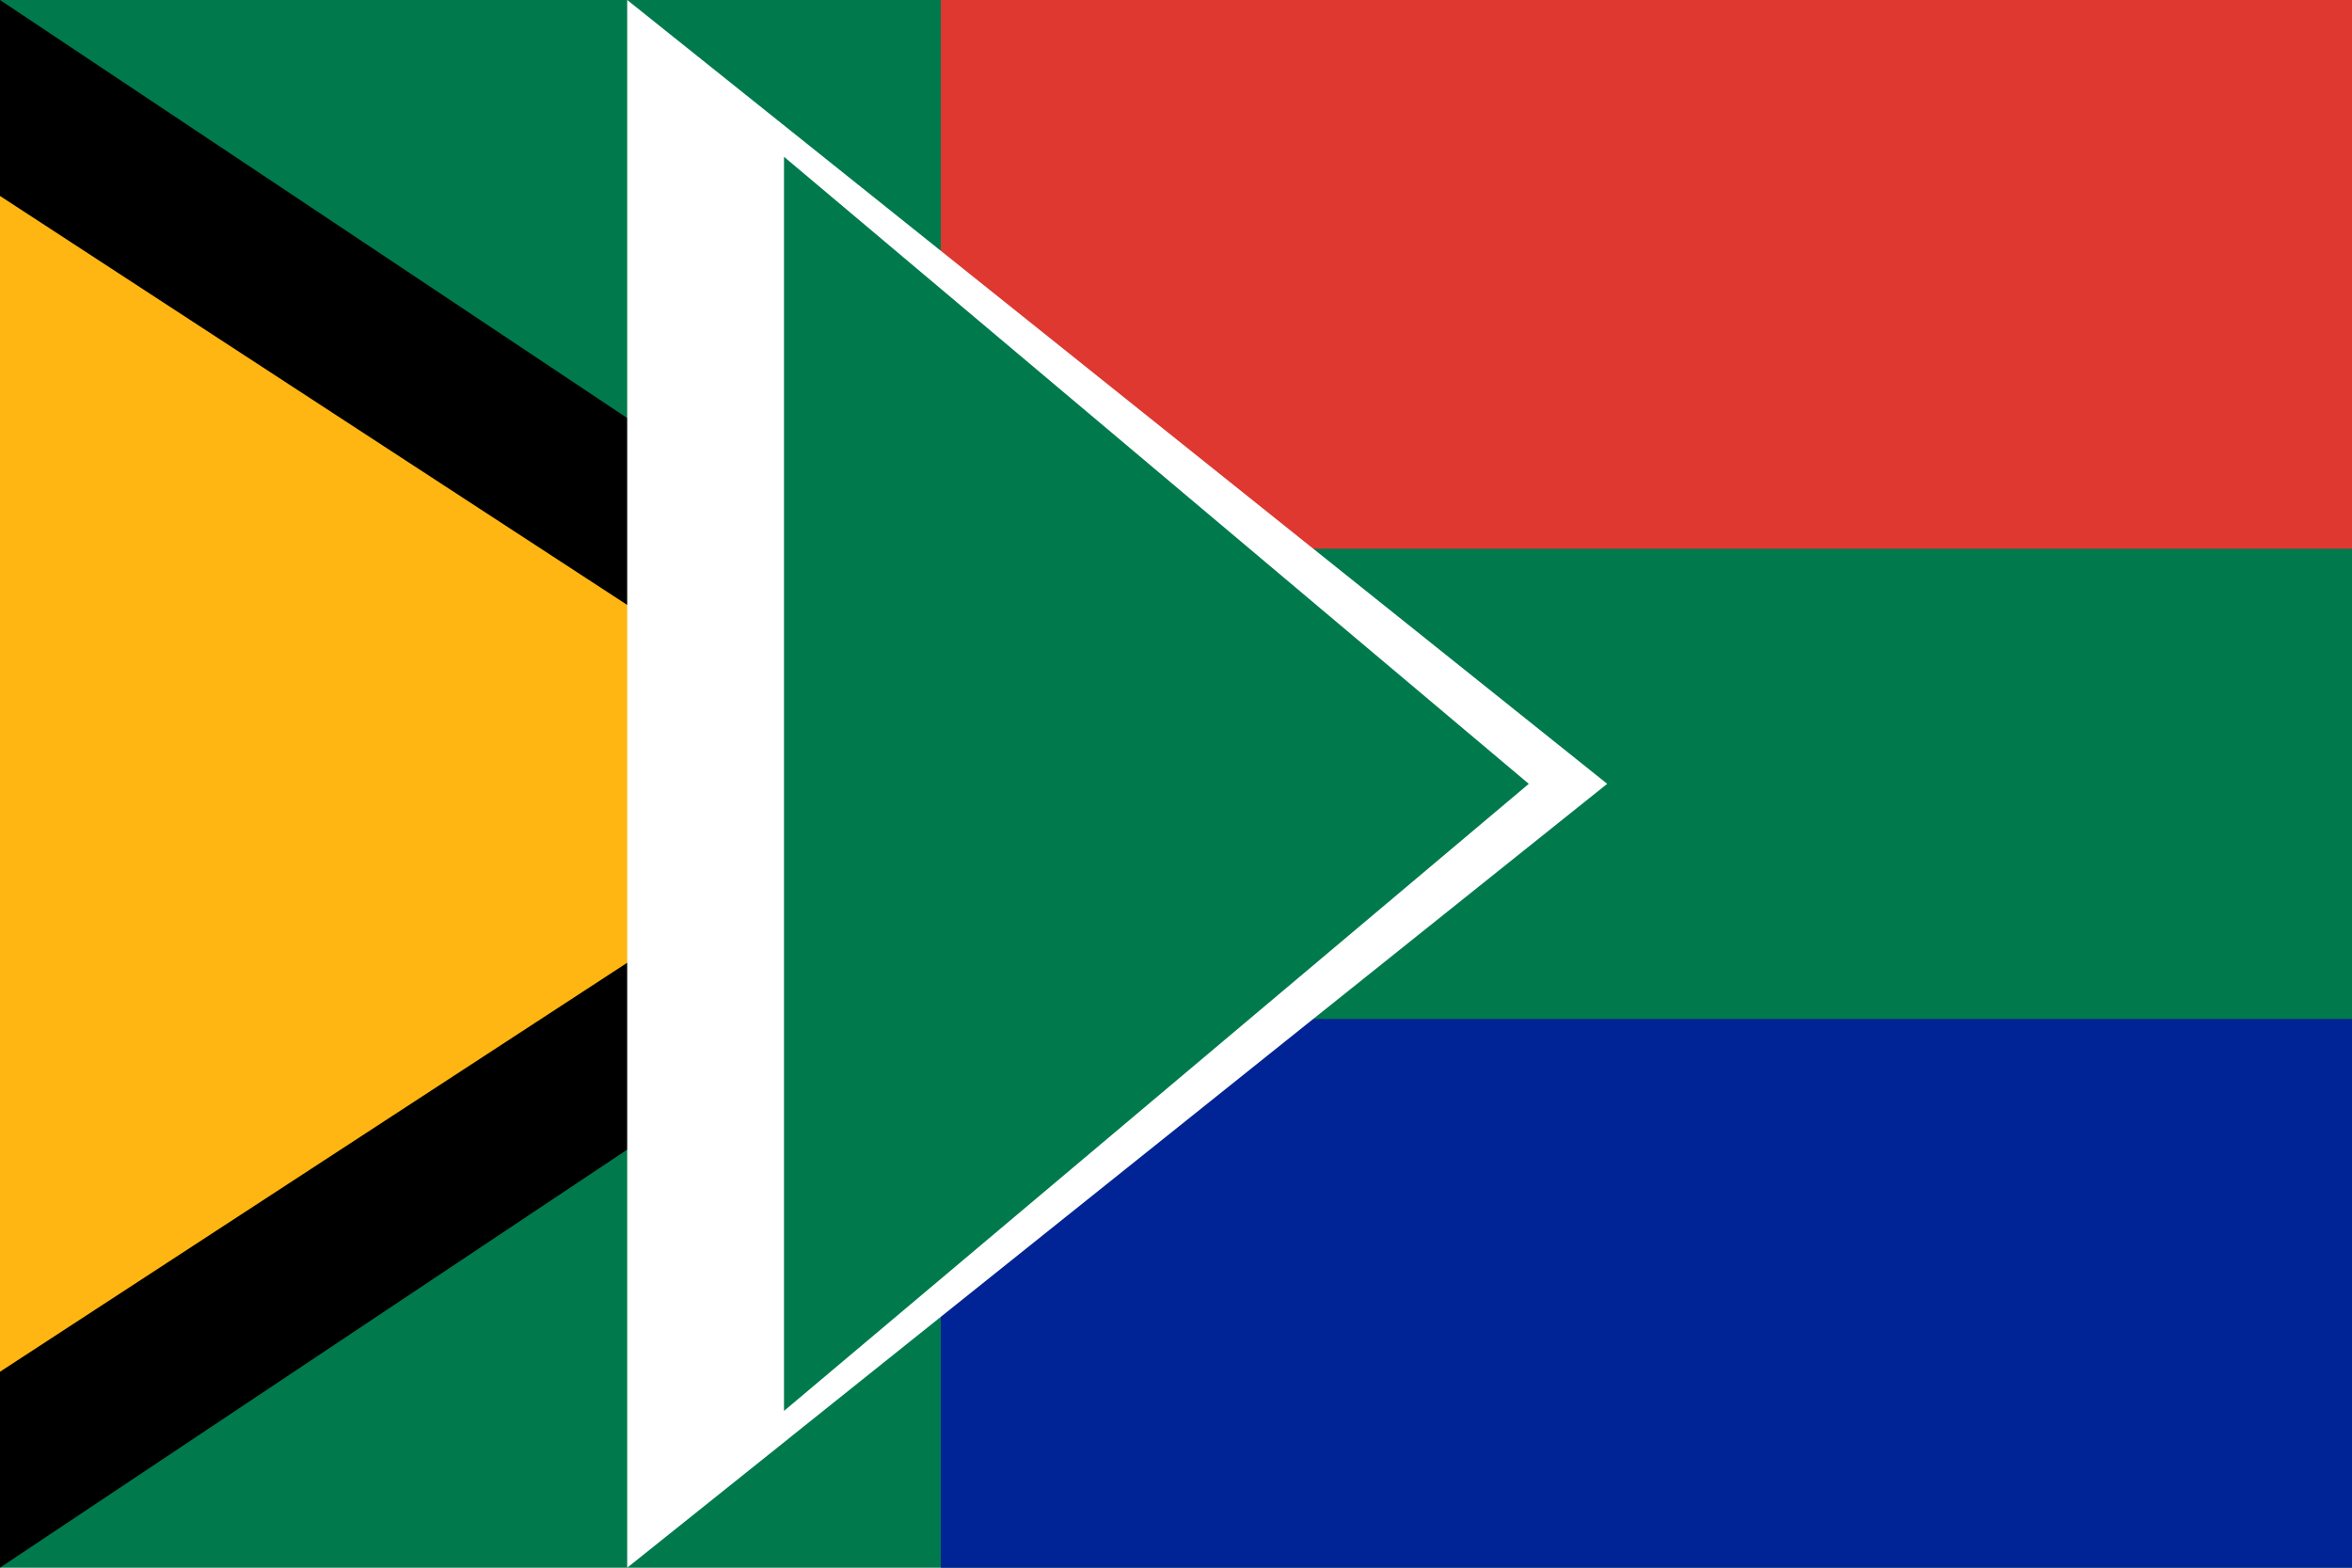
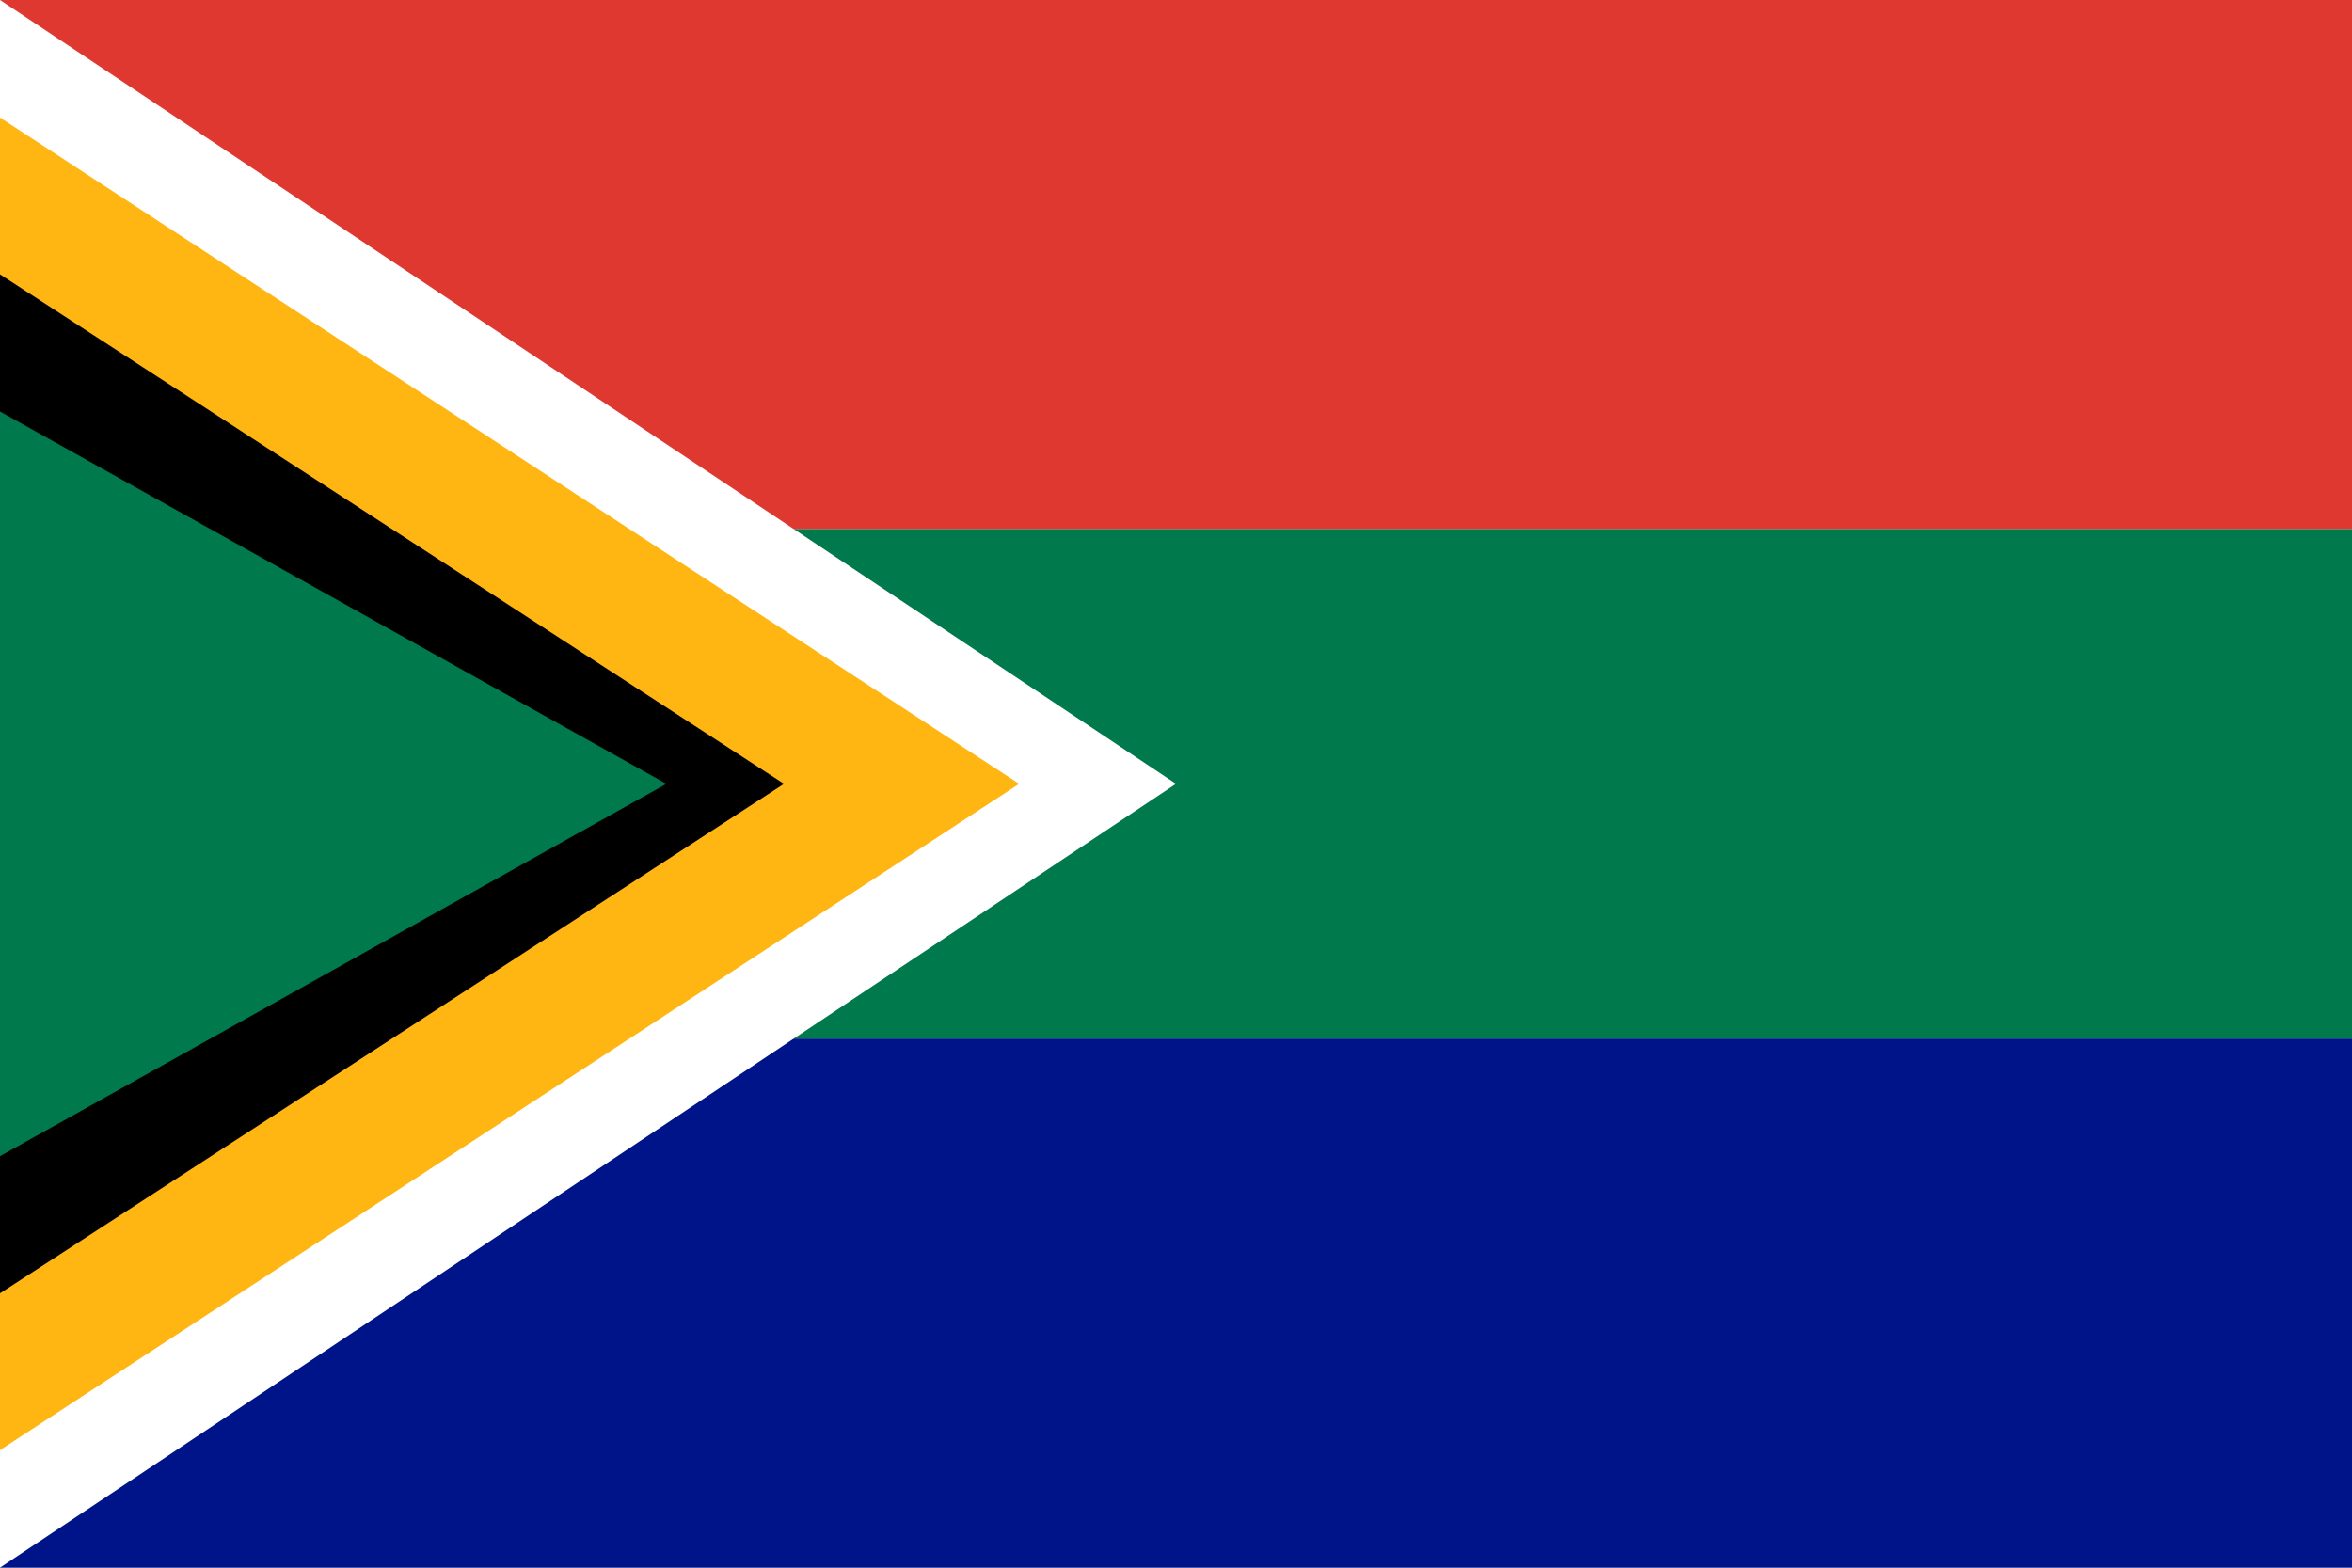
<svg xmlns="http://www.w3.org/2000/svg" viewBox="0 0 60 40">
-   <rect x="0" y="0" width="60" height="40" fill="#007a4d" />
-   <polygon points="0,0 30,20 0,40" fill="#000" />
-   <polygon points="0,5 23,20 0,35" fill="#ffb612" />
-   <rect x="24" y="0" width="36" height="14" fill="#de3831" />
-   <rect x="24" y="26" width="36" height="14" fill="#002395" />
-   <polygon points="16,0 41,20 16,40" fill="#fff" />
-   <polygon points="20,4 39,20 20,36" fill="#007a4d" />
+   <rect width="60" height="13.5" fill="#DE3831" />
+   <rect y="26.5" width="60" height="13.5" fill="#001489" />
+   <rect y="13.5" width="60" height="13" fill="#007A4D" />
+   <polygon points="0,0 0,40 30,20" fill="#FFFFFF" />
+   <polygon points="0,3 0,37 26,20" fill="#FFB612" />
+   <polygon points="0,7 0,33 20,20" fill="#000000" />
+   <polygon points="0,10.5 0,29.5 17,20" fill="#007A4D" />
</svg>
